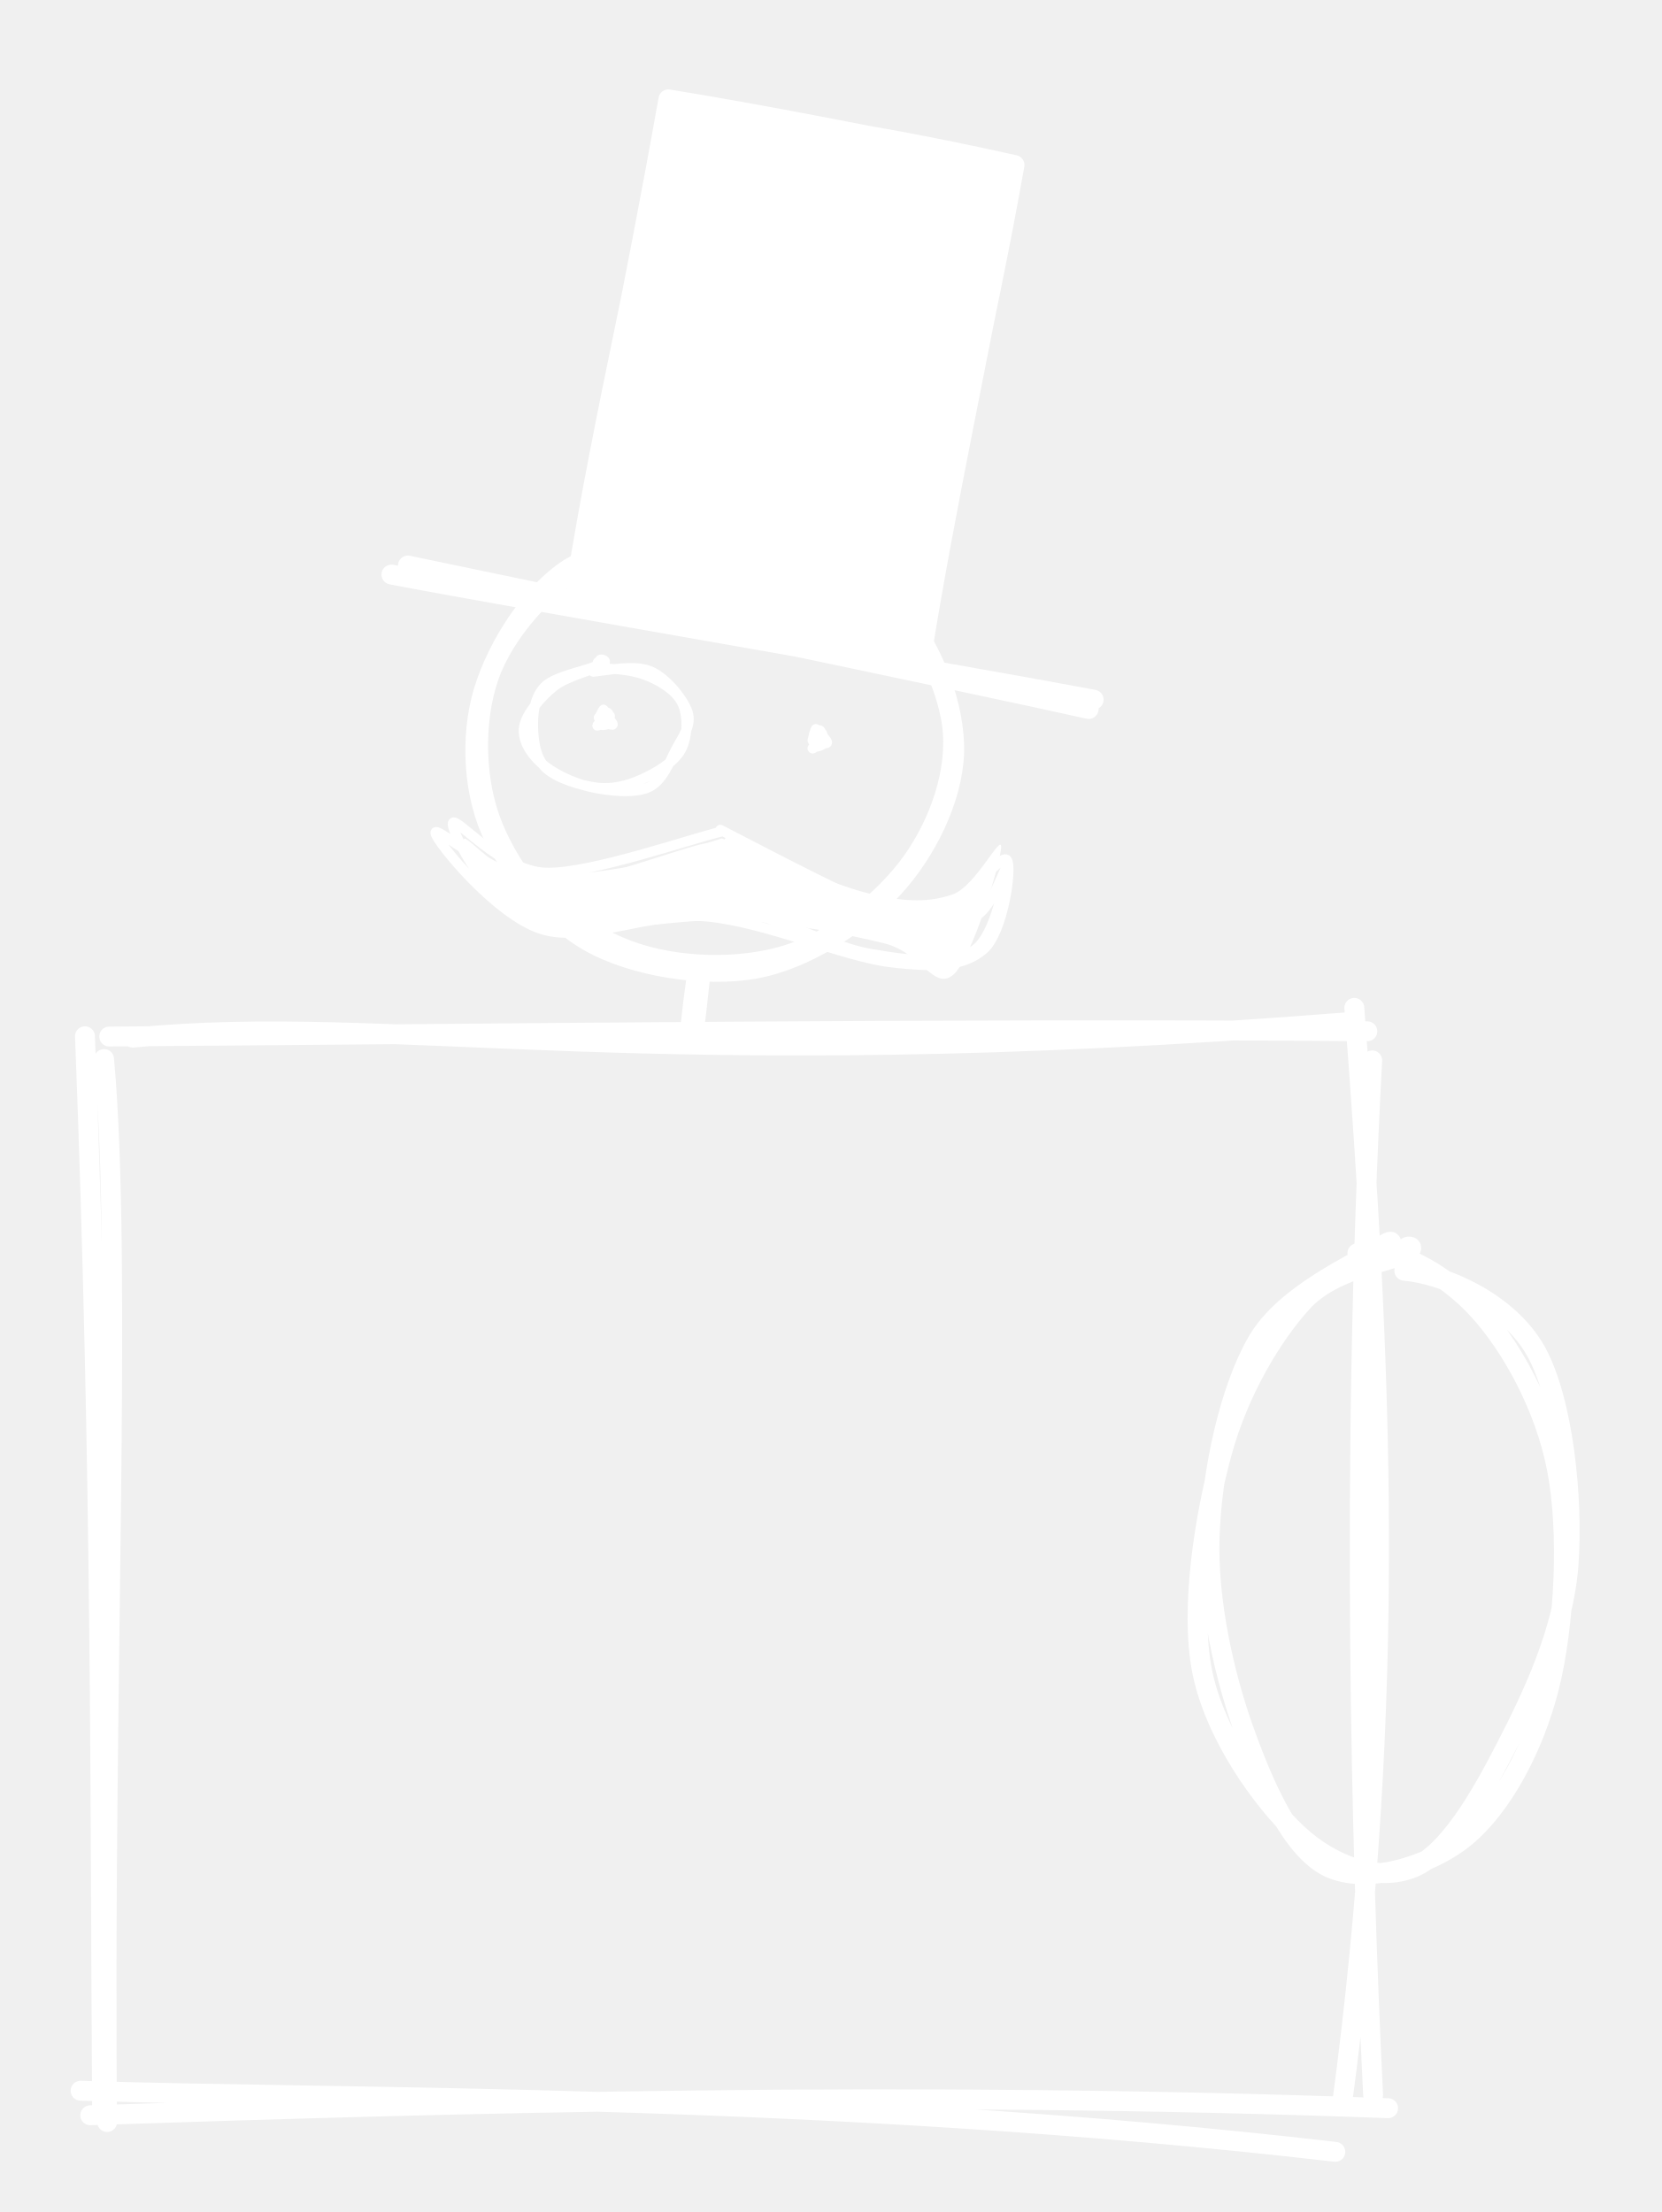
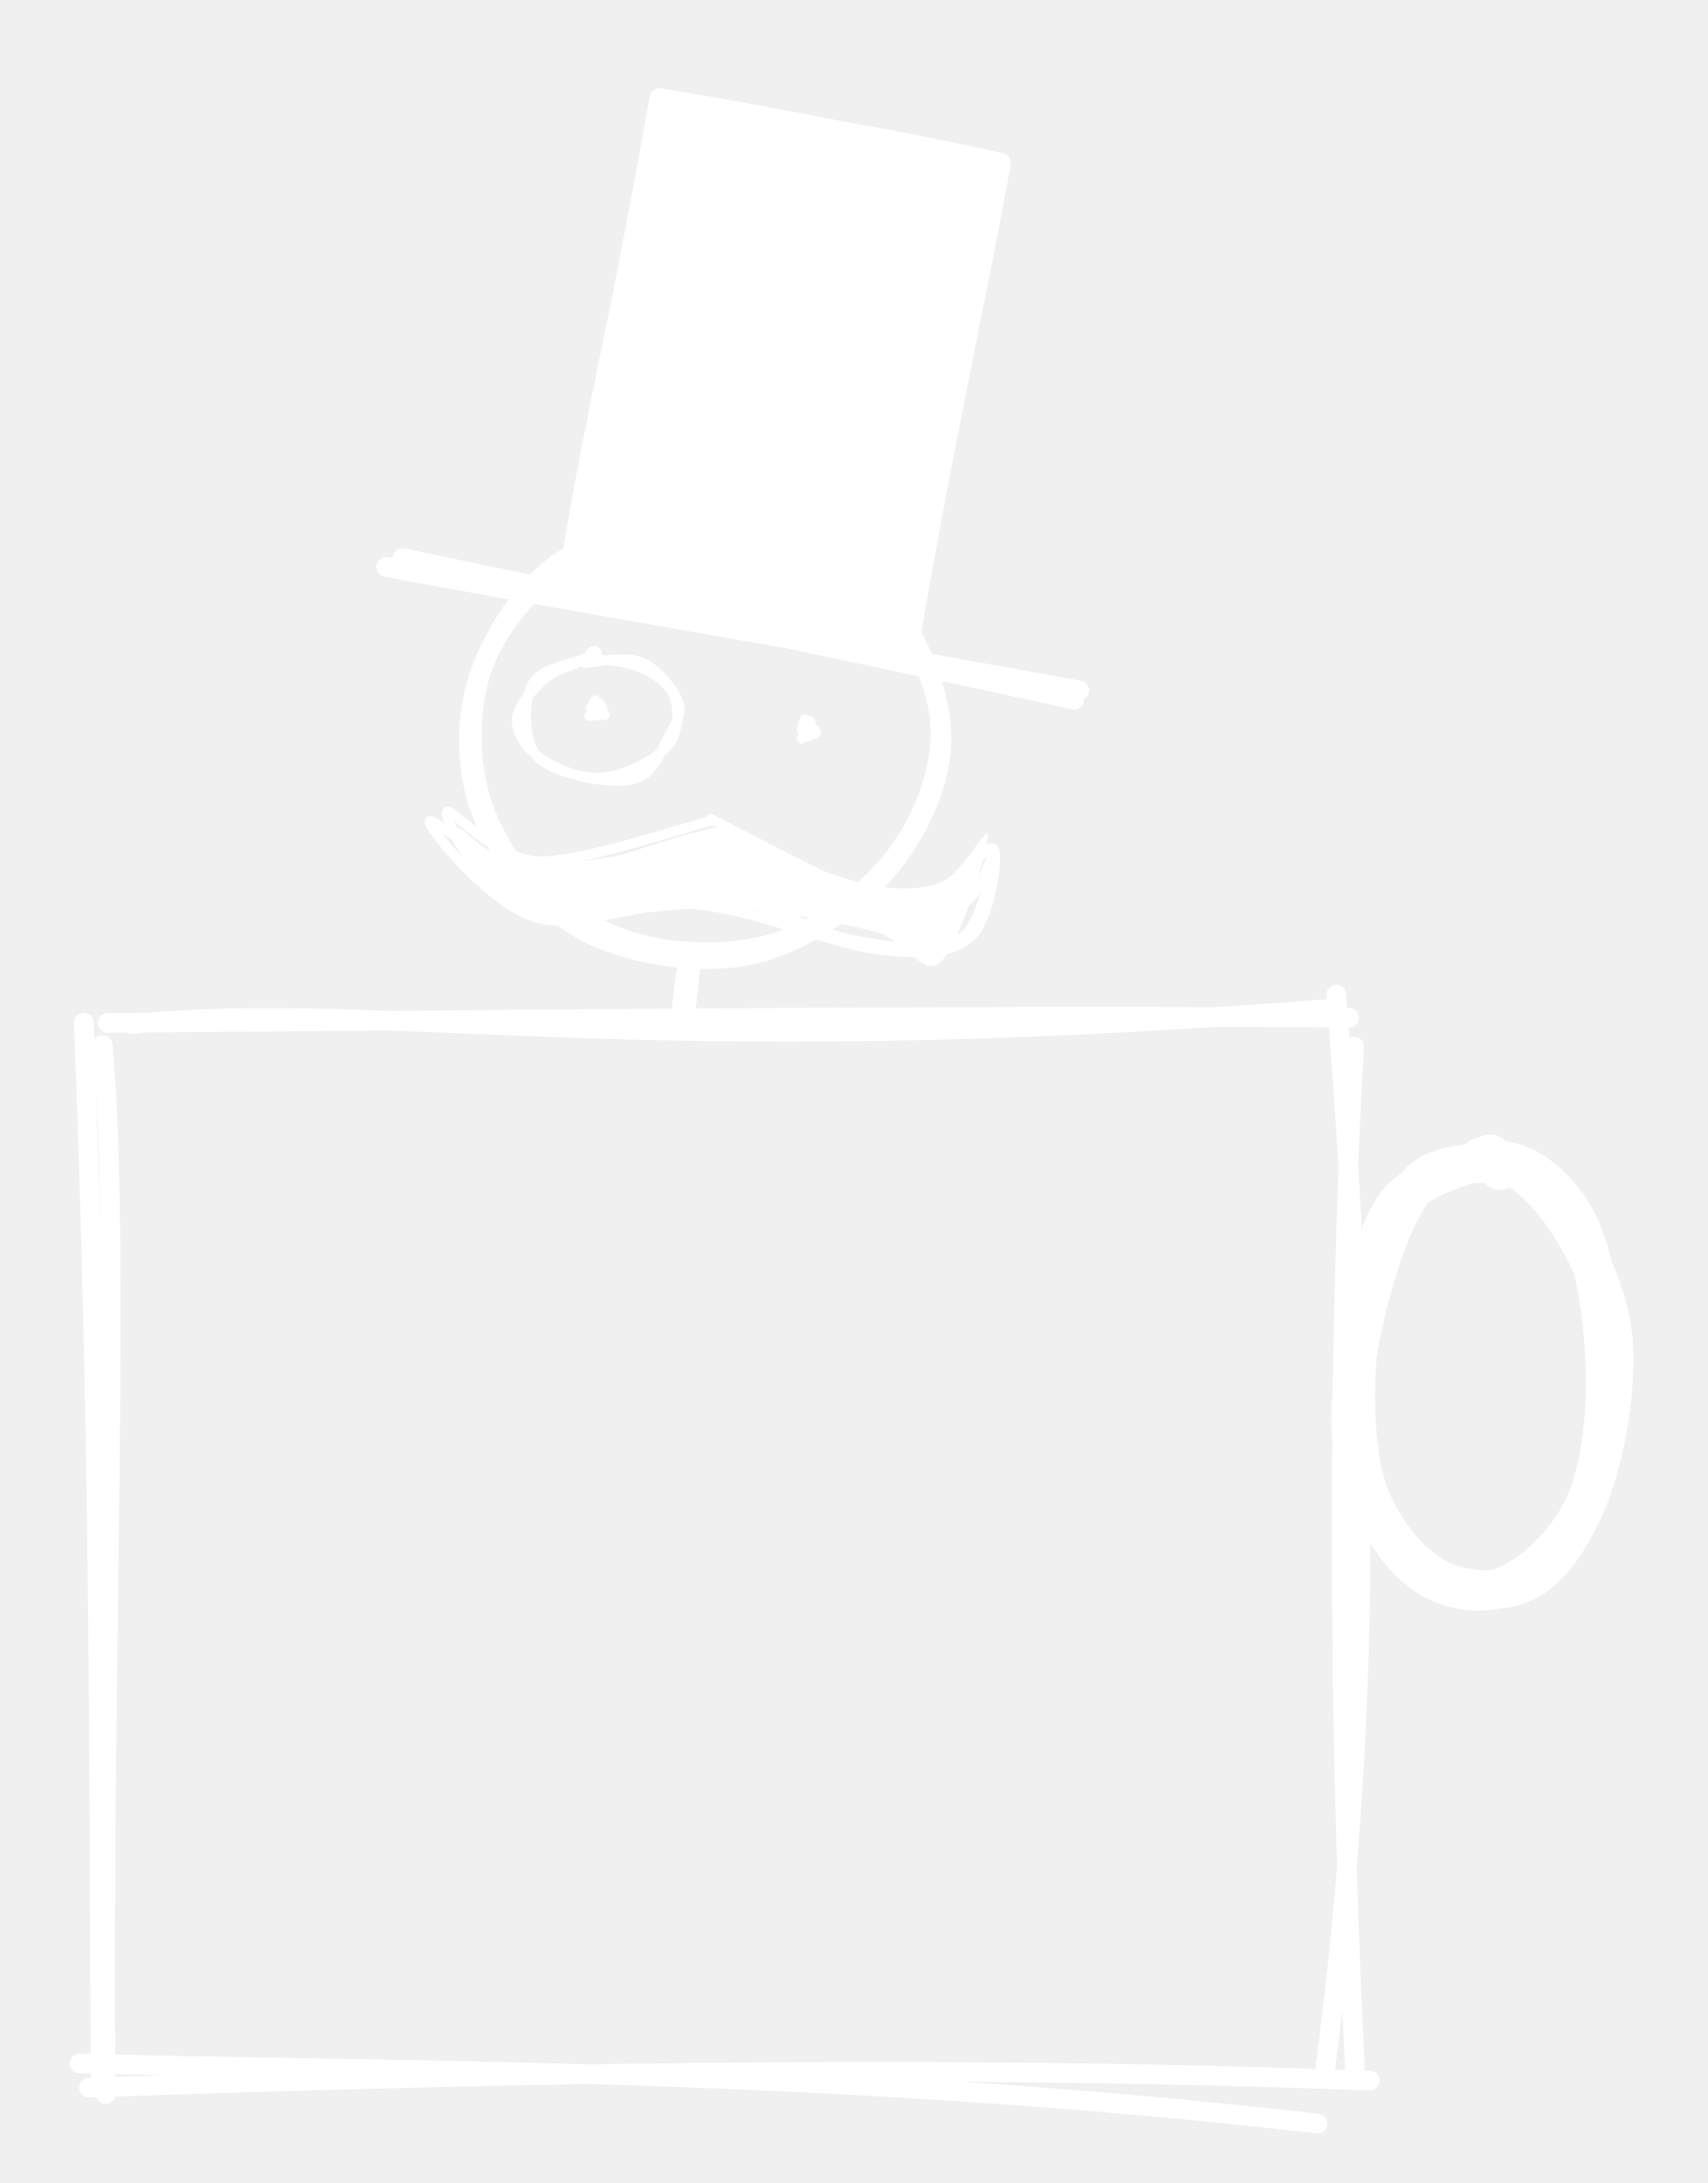
- <svg xmlns="http://www.w3.org/2000/svg" version="1.1" viewBox="0 0 167.164 222.631" width="167.164" height="222.631">
+ <svg xmlns="http://www.w3.org/2000/svg" version="1.1" viewBox="0 0 174.181 222.631" width="174.181" height="222.631">
  <defs>
    <style class="style-fonts">
      
    </style>
  </defs>
  <g stroke-linecap="round" transform="translate(48.09056 53.37995) rotate(0 23.92882 22.0242)">
    <path d="M28.86 0.09 C33.66 0.68, 39.49 4.5, 42.66 8.22 C45.84 11.93, 48.06 17.76, 47.92 22.39 C47.77 27.02, 45.13 32.38, 41.78 36.01 C38.44 39.63, 32.94 43.23, 27.84 44.13 C22.74 45.03, 15.62 43.92, 11.18 41.39 C6.74 38.87, 2.82 33.57, 1.2 28.97 C-0.42 24.38, -0.4 18.25, 1.44 13.84 C3.29 9.44, 7.67 4.7, 12.25 2.54 C16.83 0.39, 26.02 1.13, 28.91 0.91 C31.8 0.69, 29.59 1, 29.57 1.24 M24.51 0.49 C29.35 0.42, 36 2.15, 39.87 5.33 C43.73 8.5, 47.08 14.85, 47.7 19.53 C48.33 24.21, 46.41 29.53, 43.64 33.39 C40.87 37.26, 35.85 41.26, 31.09 42.73 C26.32 44.21, 19.89 44.06, 15.06 42.24 C10.23 40.43, 4.57 36.03, 2.12 31.84 C-0.34 27.66, -0.81 21.77, 0.31 17.14 C1.44 12.51, 4.89 6.8, 8.86 4.05 C12.83 1.31, 21.49 1.34, 24.12 0.66 C26.76 -0.02, 24.49 -0.31, 24.68 -0.03" stroke="#fff" stroke-width="2" fill="none" />
  </g>
  <g stroke-linecap="round">
    <g transform="translate(70.27658 97.1833) rotate(0 -0.2646807 3.623044)">
      <path d="M0.27 0.31 C0.13 1.6, -0.39 6.37, -0.56 7.55 M-0.02 0.16 C-0.24 1.38, -0.85 5.98, -0.85 7.08" stroke="#fff" stroke-width="2" fill="none" />
    </g>
  </g>
  <mask />
  <g stroke-linecap="round">
    <g transform="translate(40.41844 57.55795) rotate(0 34.38014 6.994617)">
      <path d="M-1.03 0.27 C10.57 2.51, 57.81 10.62, 69.63 12.86 M0.63 -0.64 C12.14 1.76, 57.62 11.22, 69.13 13.8" stroke="#fff" stroke-width="2" fill="none" />
    </g>
  </g>
  <mask />
  <g stroke-linecap="round" transform="translate(62.30288 12.86724) rotate(10.74366 17.72325 24.91001)">
    <path d="M0.23 -0.03 L35.43 -0.91 L34.76 50.04 L-0.24 49.24" stroke="none" stroke-width="0" fill="#fff" />
    <path d="M0 0 C6.66 0.8, 14.96 -0.67, 35.45 0 M0 0 C9.5 -0.25, 19.88 -0.19, 35.45 0 M35.45 0 C35.66 16.22, 34.73 31.79, 35.45 49.82 M35.45 0 C35.47 18.5, 35.04 36.05, 35.45 49.82 M35.45 49.82 C25.55 48.95, 15.49 49.56, 0 49.82 M35.45 49.82 C25.7 50.11, 16.78 49.36, 0 49.82 M0 49.82 C-0.55 32.38, 0.53 13.23, 0 0 M0 49.82 C-0.27 35.48, 0.24 20.73, 0 0" stroke="#fff" stroke-width="2" fill="none" />
  </g>
  <g stroke-linecap="round">
    <g transform="translate(72.2436 85.00287) rotate(0 0.8557796 4.786535)" fill-rule="evenodd">
      <path d="M0.4 -0.62 C3.05 0.33, 11.33 3.99, 15.21 4.93 C19.08 5.87, 21.45 5.78, 23.66 5 C25.88 4.22, 28.5 -1.12, 28.5 0.23 C28.5 1.58, 25.61 11.5, 23.66 13.12 C21.7 14.74, 20.46 10.87, 16.77 9.95 C13.08 9.04, 7.42 7.9, 1.52 7.62 C-4.37 7.33, -14.07 9.61, -18.59 8.25 C-23.11 6.9, -25.81 0.18, -25.59 -0.53 C-25.38 -1.24, -21.41 3.92, -17.32 3.98 C-13.23 4.04, -3.63 0.26, -1.05 -0.17" stroke="none" stroke-width="0" fill="#fff" fill-rule="evenodd" />
      <path d="M1.11 -0.29 C3.76 0.94, 13.01 5.23, 16.75 6.25 C20.49 7.28, 21.49 6.63, 23.55 5.85 C25.6 5.07, 28.56 0.79, 29.09 1.57 C29.62 2.35, 28.7 8.81, 26.74 10.53 C24.79 12.24, 22 12.4, 17.37 11.85 C12.74 11.3, 4.81 7.81, -1.04 7.25 C-6.88 6.7, -13.14 9.94, -17.71 8.53 C-22.28 7.12, -28.38 -0.36, -28.43 -1.18 C-28.48 -2.01, -22.77 3.23, -18.01 3.58 C-13.25 3.92, -2.73 1.56, 0.12 0.87 M0.24 -1.49 C3.2 0.02, 14.83 6.2, 19.13 7.64 C23.42 9.07, 24.36 8.01, 26.01 7.13 C27.66 6.25, 29.07 1.76, 29.03 2.35 C28.98 2.94, 28.04 9.22, 25.75 10.66 C23.45 12.1, 19.7 11.76, 15.26 10.98 C10.83 10.2, 4.81 6.55, -0.85 6 C-6.5 5.45, -14.34 9.05, -18.65 7.69 C-22.96 6.33, -26.91 -1.35, -26.68 -2.16 C-26.46 -2.97, -21.85 2.69, -17.32 2.83 C-12.79 2.97, -2.53 -0.67, 0.5 -1.34" stroke="#fff" stroke-width="1" fill="none" />
    </g>
  </g>
  <mask />
  <g stroke-linecap="round" transform="translate(53.28235 66.94479) rotate(0 7.839251 6.242482)">
    <path d="M6.26 0.47 C7.79 0.23, 10.07 0.41, 11.59 0.97 C13.1 1.52, 14.74 2.53, 15.35 3.78 C15.97 5.03, 15.94 7.19, 15.26 8.47 C14.59 9.76, 12.75 10.83, 11.33 11.47 C9.91 12.11, 8.39 12.52, 6.76 12.32 C5.13 12.12, 2.64 11.36, 1.58 10.28 C0.51 9.2, 0.35 7.2, 0.36 5.83 C0.38 4.46, 0.61 3.01, 1.64 2.07 C2.68 1.12, 5.7 0.54, 6.57 0.14 C7.44 -0.25, 6.86 -0.35, 6.85 -0.28 M6.43 0.67 C8.06 0.49, 10.61 -0.06, 12.19 0.62 C13.77 1.3, 15.49 3.44, 15.92 4.75 C16.34 6.06, 15.41 7.21, 14.75 8.47 C14.08 9.73, 13.38 11.69, 11.93 12.32 C10.48 12.95, 7.83 12.66, 6.03 12.24 C4.23 11.82, 2.22 10.82, 1.13 9.81 C0.03 8.8, -0.77 7.46, -0.55 6.18 C-0.32 4.9, 1.16 3.16, 2.46 2.13 C3.76 1.1, 6.51 0.45, 7.28 0 C8.05 -0.44, 7.2 -0.67, 7.1 -0.53" stroke="#fff" stroke-width="1" fill="none" />
  </g>
  <g stroke-linecap="round" transform="translate(60.39688 71.86888) rotate(0 0.4090044 0.5370765)">
    <path d="M0.24 0.08 C0.37 -0.02, 0.63 -0.2, 0.74 -0.14 C0.84 -0.08, 0.89 0.32, 0.85 0.45 C0.82 0.58, 0.53 0.55, 0.52 0.64 C0.51 0.73, 0.86 0.91, 0.79 0.98 C0.73 1.06, 0.23 1.15, 0.15 1.09 C0.07 1.02, 0.36 0.71, 0.32 0.59 C0.27 0.47, -0.09 0.46, -0.14 0.39 C-0.19 0.33, -0.06 0.33, 0.01 0.21 C0.09 0.09, 0.27 -0.25, 0.3 -0.3 C0.32 -0.35, 0.17 -0.12, 0.17 -0.08 M0.29 -0.32 C0.5 -0.39, 0.91 0.12, 0.98 0.19 C1.04 0.27, 0.6 -0.01, 0.65 0.13 C0.7 0.26, 1.26 0.89, 1.27 1.03 C1.28 1.17, 0.9 0.98, 0.71 0.98 C0.51 0.98, 0.27 1, 0.11 1.03 C-0.06 1.06, -0.3 1.21, -0.3 1.16 C-0.29 1.1, 0.05 0.86, 0.13 0.7 C0.22 0.53, 0.19 0.35, 0.22 0.16 C0.26 -0.03, 0.38 -0.44, 0.34 -0.45 C0.31 -0.46, 0.03 0.09, 0.01 0.13" stroke="#fff" stroke-width="1" fill="none" />
  </g>
  <g stroke-linecap="round" transform="translate(81.91712 73.72386) rotate(0 0.4131358 0.7023308)">
    <path d="M0.56 -0.23 C0.67 -0.23, 0.76 0.14, 0.76 0.27 C0.77 0.4, 0.53 0.4, 0.56 0.54 C0.6 0.68, 0.99 0.94, 0.96 1.09 C0.92 1.23, 0.43 1.42, 0.35 1.42 C0.27 1.42, 0.54 1.16, 0.47 1.07 C0.39 0.98, -0.02 0.97, -0.11 0.88 C-0.21 0.79, -0.13 0.73, -0.09 0.55 C-0.06 0.37, 0.05 -0.08, 0.1 -0.19 C0.16 -0.29, 0.21 -0.1, 0.25 -0.09 C0.29 -0.08, 0.36 -0.12, 0.35 -0.14 M0.82 0.12 C0.89 0.14, 0.49 -0.16, 0.57 -0.02 C0.66 0.13, 1.27 0.78, 1.31 0.97 C1.36 1.16, 1.02 1.04, 0.85 1.11 C0.68 1.17, 0.45 1.27, 0.28 1.36 C0.11 1.44, -0.14 1.65, -0.16 1.61 C-0.18 1.58, 0.11 1.34, 0.16 1.15 C0.21 0.96, 0.13 0.72, 0.14 0.47 C0.14 0.22, 0.19 -0.29, 0.18 -0.35 C0.18 -0.41, 0.1 0.1, 0.13 0.12 C0.16 0.13, 0.28 -0.27, 0.35 -0.27" stroke="#fff" stroke-width="1" fill="none" />
  </g>
  <g stroke-linecap="round" transform="translate(10 105.1857) rotate(0 63.89559 53.7224)">
    <path d="M3.37 -0.75 C29.77 -3.35, 54.22 3.36, 125.6 -2.3 M0.99 -0.86 C41.34 -1.15, 86.37 -1.72, 127.59 -1.39 M126.28 -3.75 C129.02 32.1, 130.59 65.34, 125.02 106.77 M128.08 1.54 C125.9 41.93, 126.98 81.42, 128.17 105.66 M124.37 111.39 C72.92 105.43, 25.12 106.12, -1.89 105.24 M129.68 107 C81.11 105.19, 36.33 106.47, -0.92 107.71 M0.78 108.39 C0.35 66.03, 2.36 21.89, 0.47 1.4 M0.27 106.89 C0.06 77.34, 0.28 43.83, -1.45 -0.89" stroke="#fff" stroke-width="2" fill="none" />
  </g>
-   <g stroke-linecap="round" transform="translate(121.1691 125.9861) rotate(0 17.99736 31.00665)">
-     <path d="M15.42 0.14 C18.87 -0.88, 24.16 2.14, 27.51 5.77 C30.86 9.4, 34.31 15.59, 35.51 21.92 C36.72 28.25, 36.27 37.58, 34.73 43.75 C33.19 49.92, 29.97 55.88, 26.27 58.92 C22.57 61.95, 16.23 63.71, 12.53 61.95 C8.83 60.18, 6.05 53.86, 4.06 48.32 C2.06 42.78, 0.33 35.24, 0.55 28.69 C0.76 22.14, 2.55 13.83, 5.36 9.01 C8.18 4.18, 15.24 1.23, 17.43 -0.28 C19.62 -1.79, 18.61 -0.61, 18.53 -0.06 M20.14 1.91 C24.23 2.28, 30.63 5.08, 33.39 10.02 C36.14 14.96, 37.16 24.91, 36.66 31.55 C36.16 38.19, 32.99 44.79, 30.38 49.86 C27.78 54.93, 24.54 60.54, 21.04 61.99 C17.54 63.44, 12.93 61.87, 9.39 58.58 C5.85 55.29, 1.07 48.62, -0.2 42.23 C-1.47 35.84, 0.09 26.43, 1.78 20.24 C3.46 14.04, 6.86 8.39, 9.9 5.06 C12.95 1.73, 18.35 1.12, 20.06 0.26 C21.78 -0.6, 20.13 -0.81, 20.19 -0.1" stroke="#fff" stroke-width="2" fill="none" />
+   <g stroke-linecap="round" transform="translate(137.9658 117.9701) rotate(0 13.10766 22.27127)">
+     <path d="M13.02 0.04 C15.6 -0.24, 18.71 2.32, 20.95 5.27 C23.18 8.22, 25.8 13.12, 26.42 17.73 C27.04 22.34, 26.05 28.72, 24.68 32.93 C23.32 37.14, 20.93 41.33, 18.23 43 C15.54 44.67, 11.31 44.47, 8.51 42.96 C5.72 41.44, 2.79 37.88, 1.46 33.93 C0.13 29.98, 0.08 24.01, 0.52 19.23 C0.97 14.46, 2.09 8.43, 4.13 5.28 C6.18 2.12, 11.12 1.16, 12.79 0.29 C14.45 -0.59, 13.99 -0.25, 14.1 0.01 M15.8 0.48 C18.45 0.97, 21.56 3.63, 23.22 7.33 C24.88 11.02, 25.75 17.86, 25.77 22.65 C25.8 27.45, 25.14 32.56, 23.36 36.11 C21.58 39.65, 17.96 43.02, 15.1 43.94 C12.23 44.87, 8.66 43.95, 6.16 41.67 C3.66 39.38, 0.89 34.6, 0.1 30.23 C-0.69 25.87, 0.3 20.09, 1.4 15.5 C2.51 10.91, 4.4 5.17, 6.72 2.69 C9.04 0.2, 13.94 0.8, 15.32 0.59 C16.7 0.37, 15.04 0.94, 15.02 1.38" stroke="#fff" stroke-width="4" fill="none" />
  </g>
</svg>
